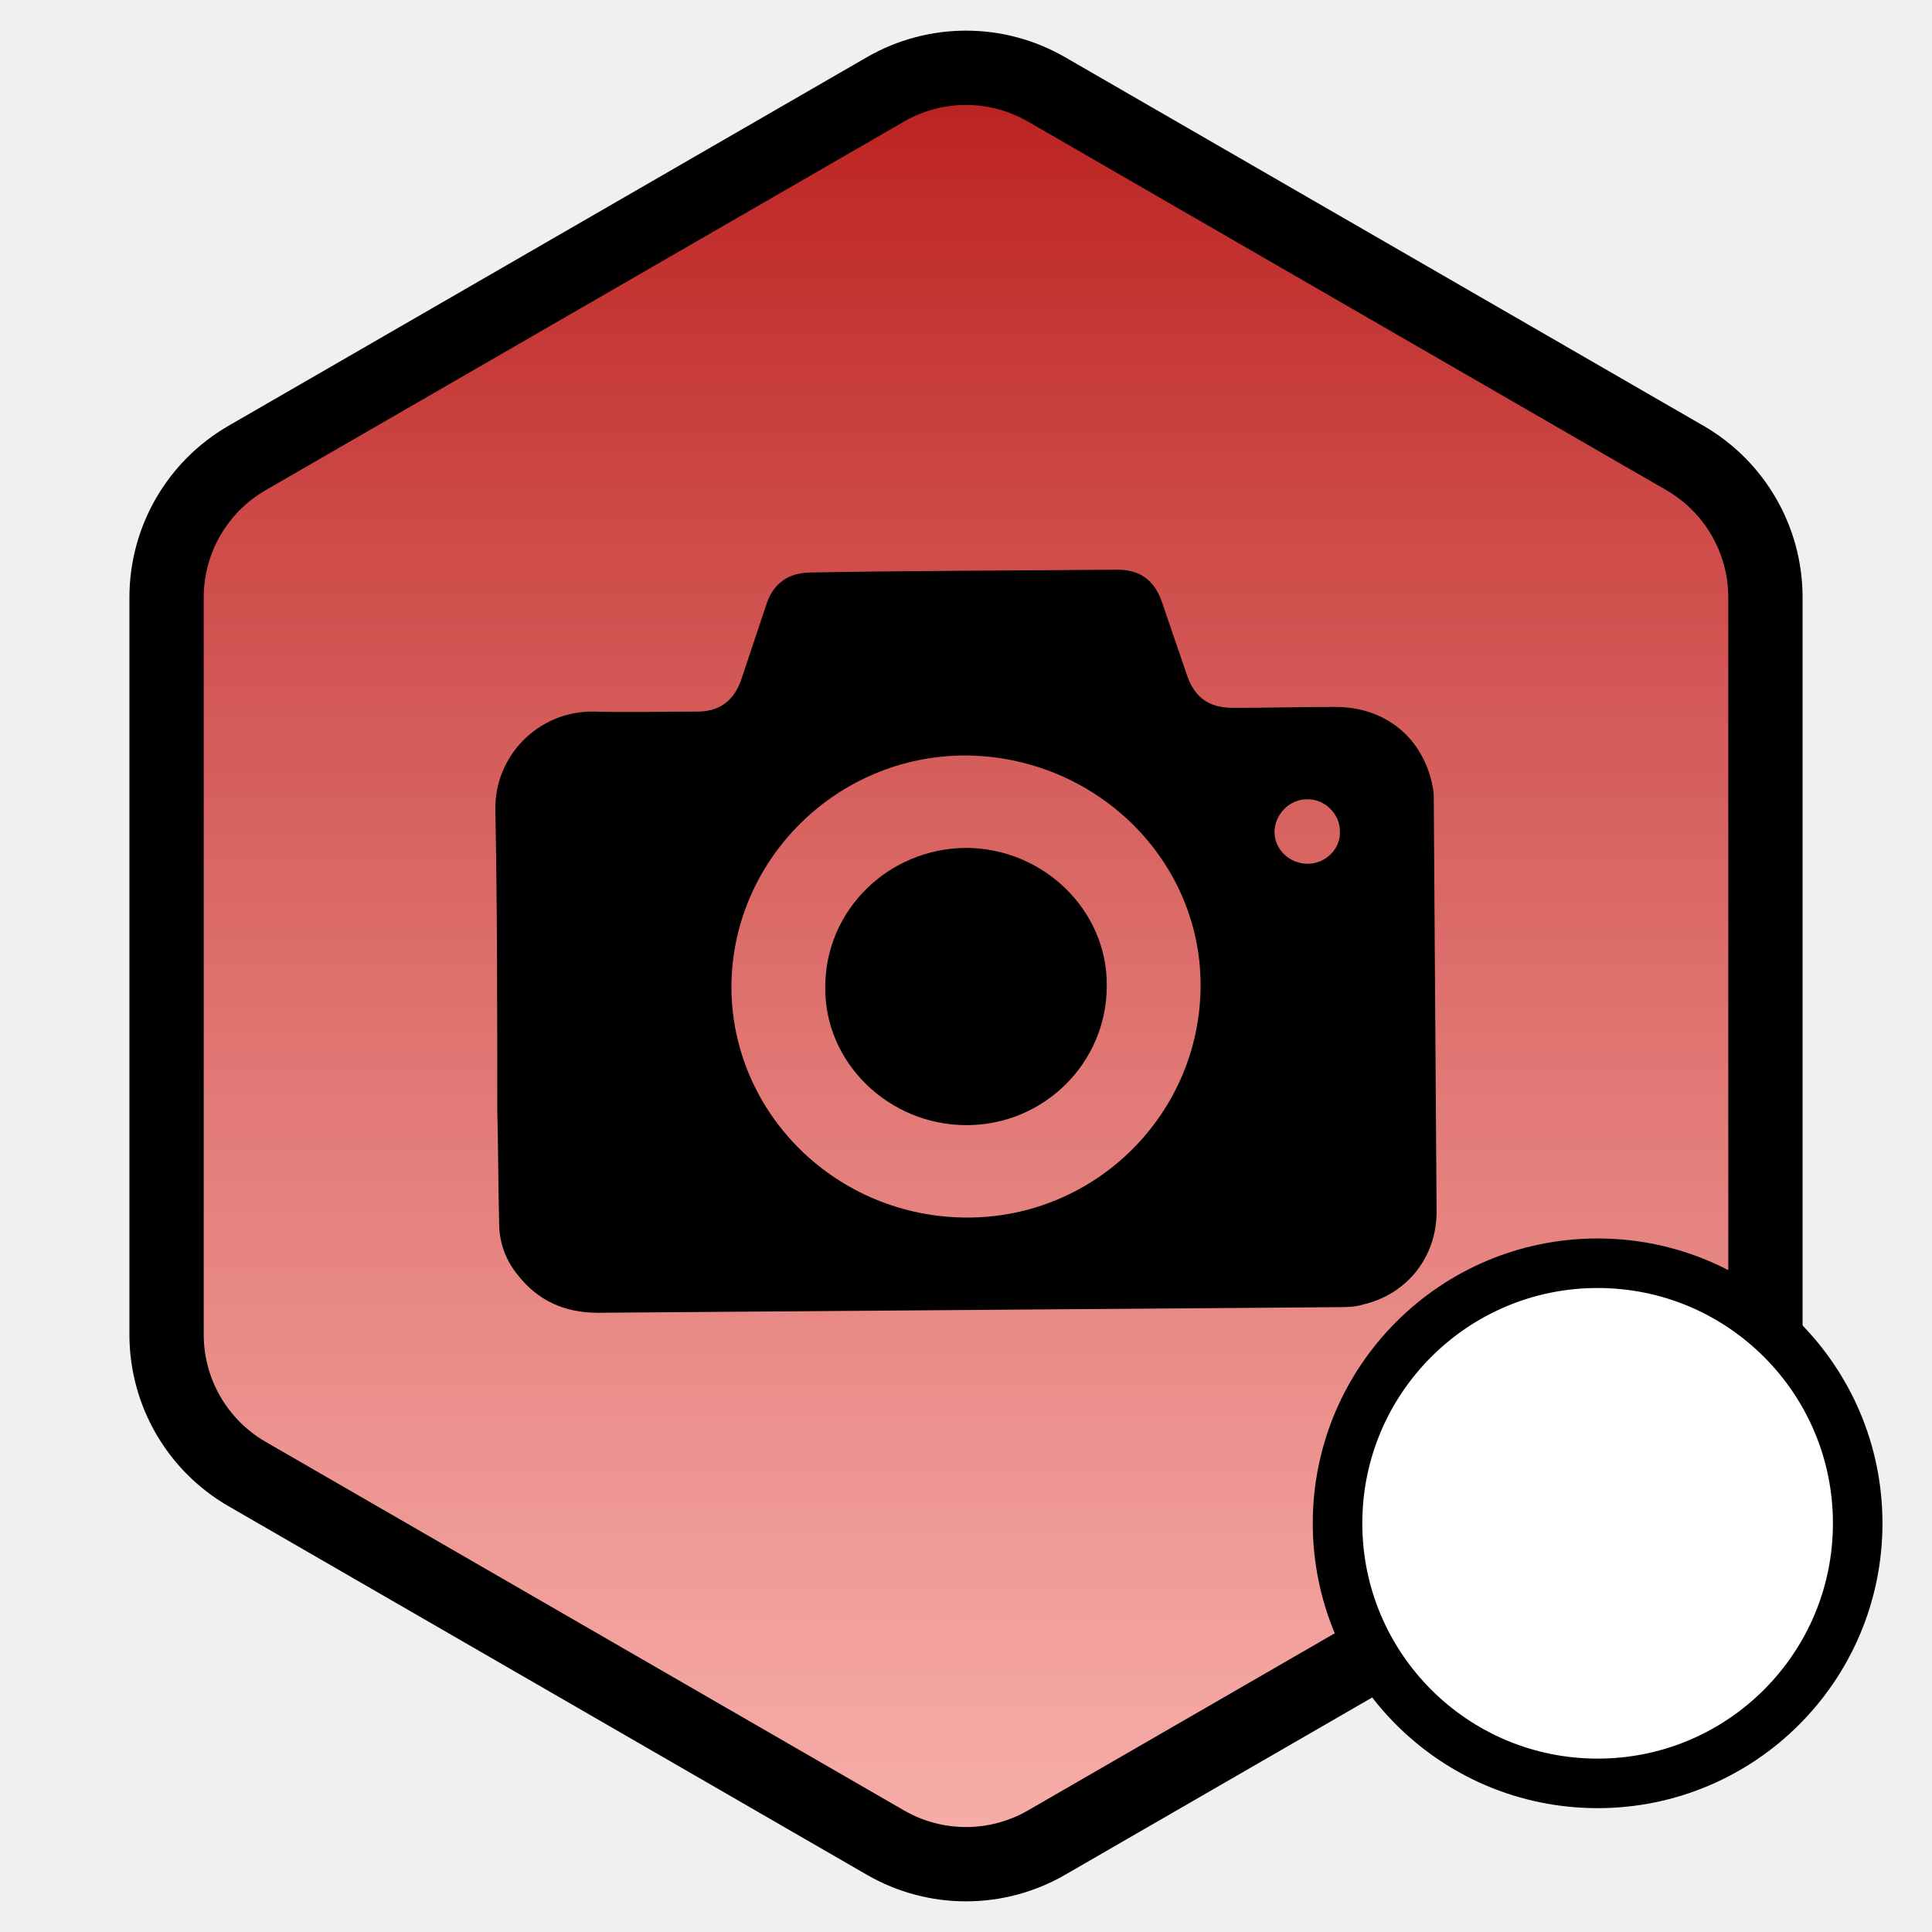
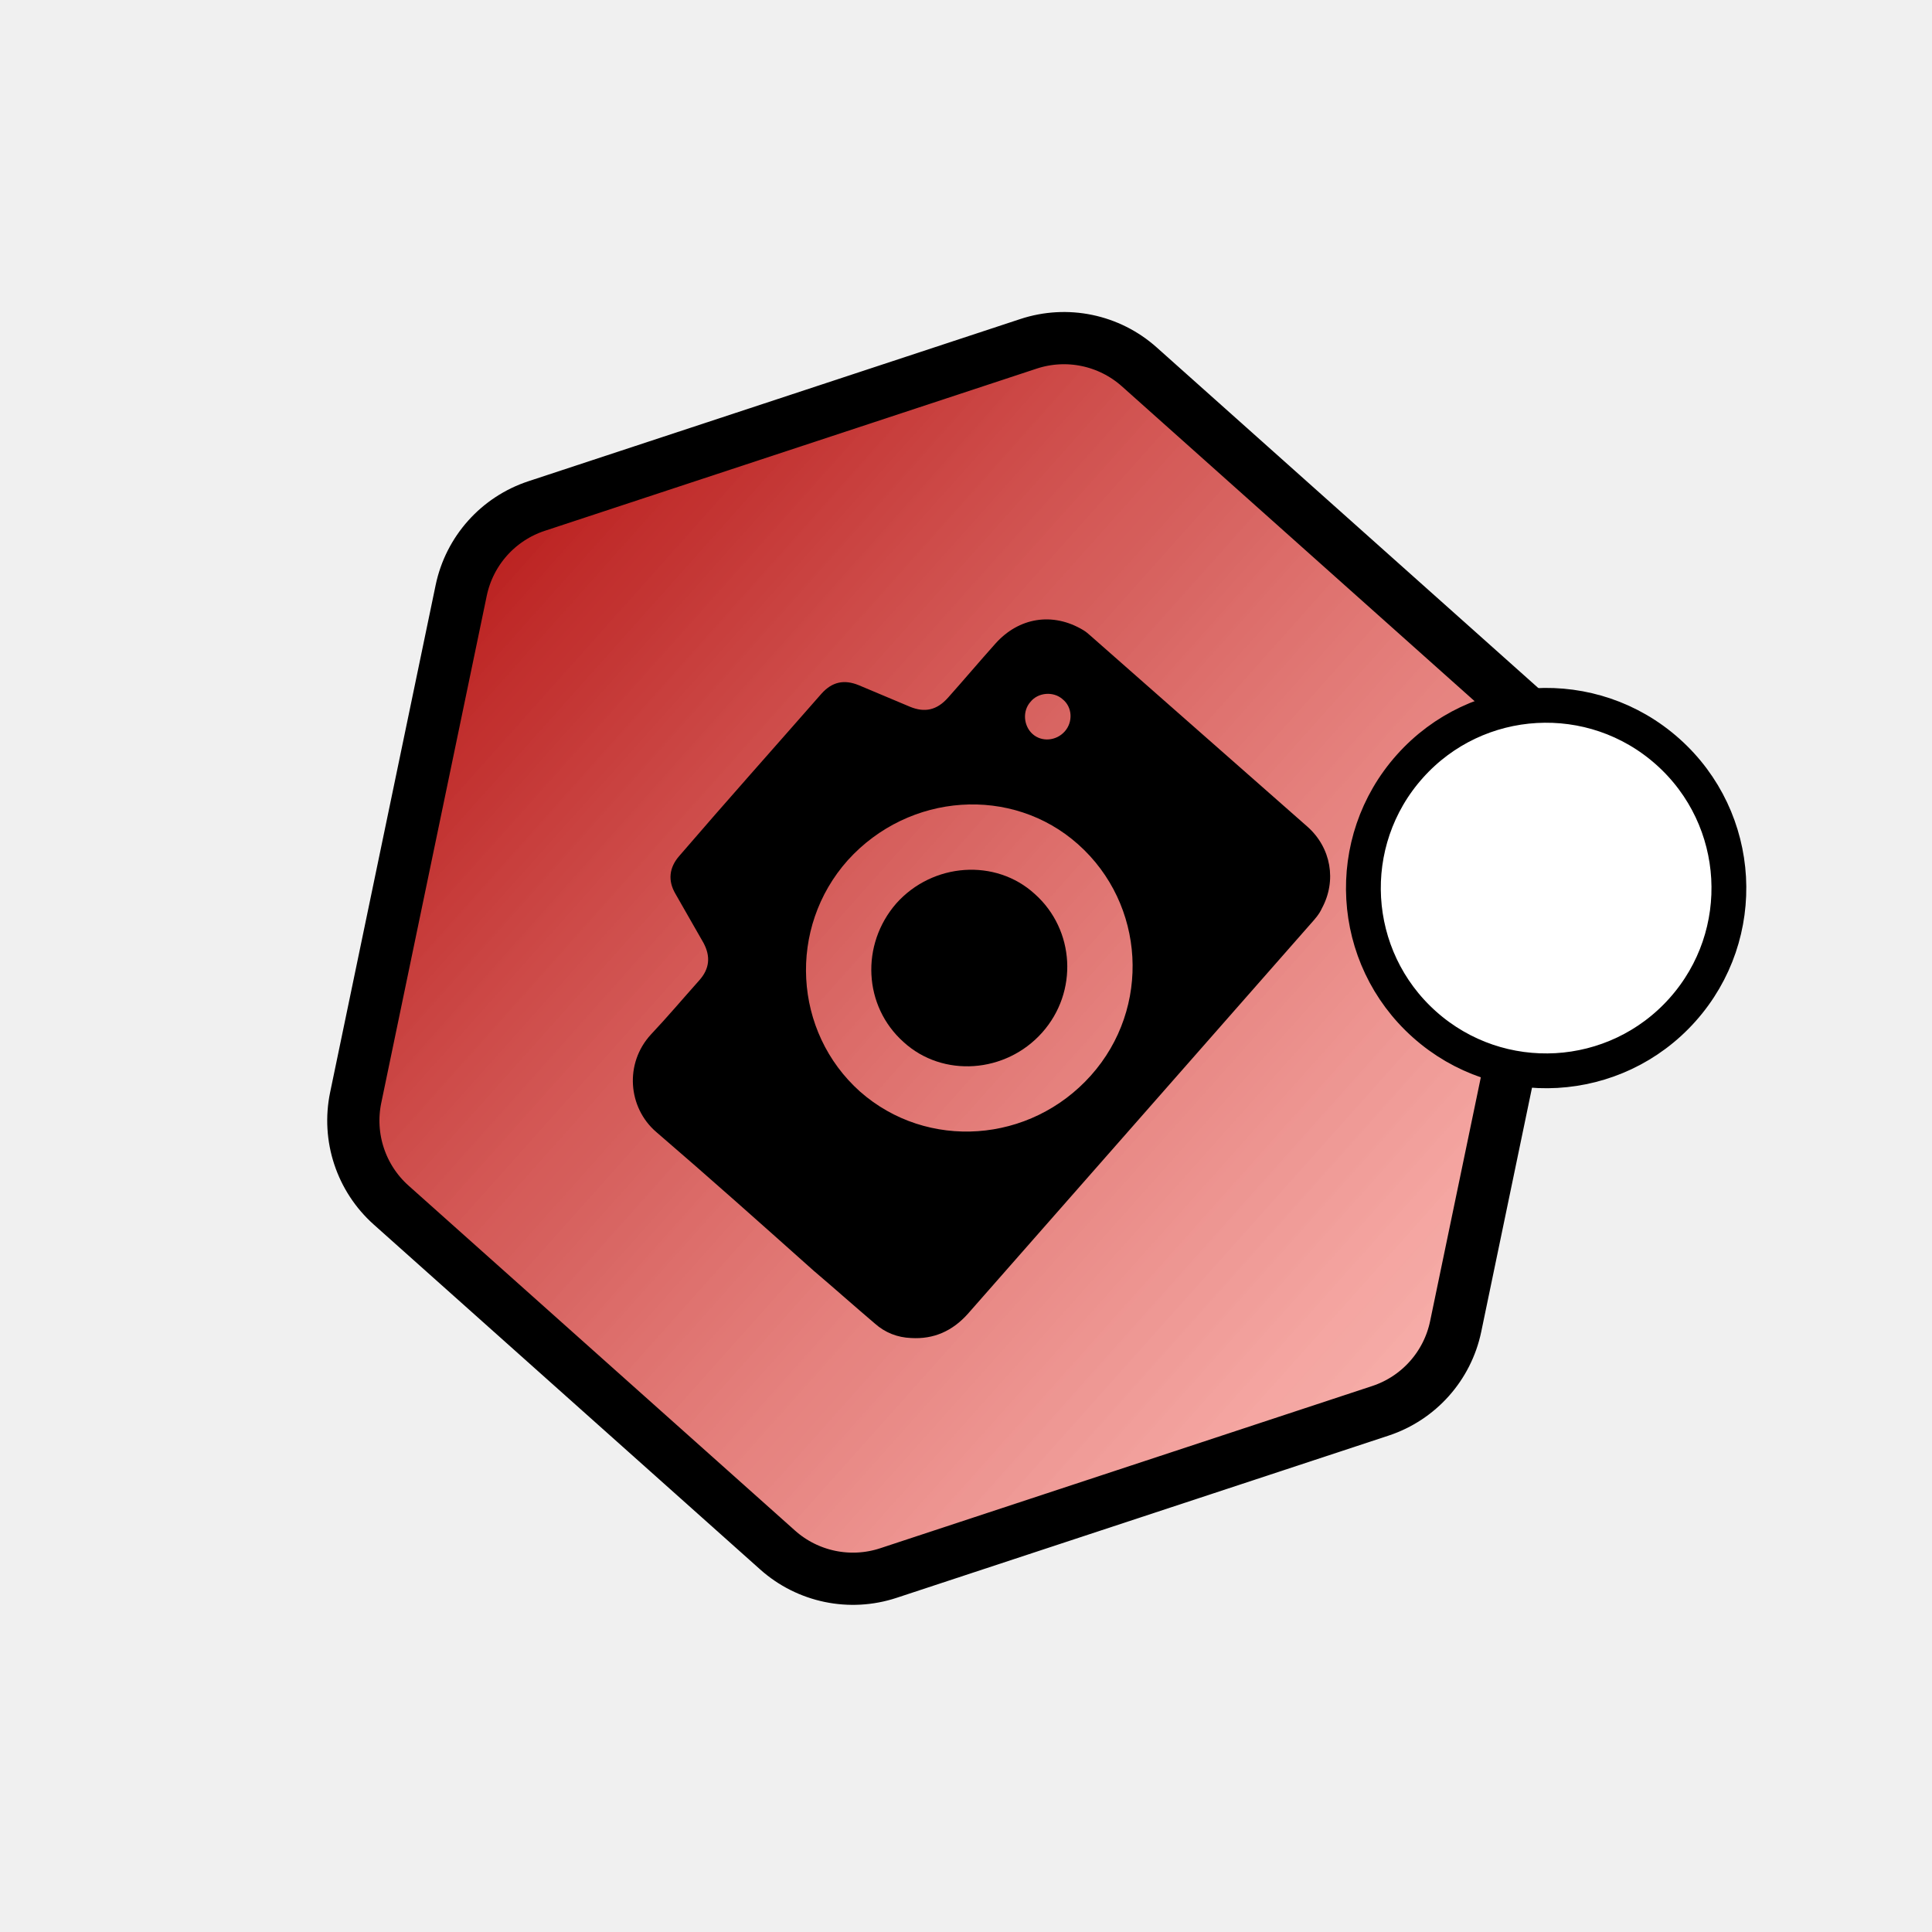
- <svg xmlns="http://www.w3.org/2000/svg" width="78" height="78" viewBox="0 0 78 78" fill="none">
-   <path d="M35.75 3.608C37.761 2.447 40.239 2.447 42.25 3.608L68.025 18.49C70.036 19.651 71.275 21.797 71.275 24.119V53.881C71.275 56.203 70.036 58.349 68.025 59.51L42.25 74.392C40.239 75.553 37.761 75.553 35.75 74.392L9.975 59.51C7.964 58.349 6.725 56.203 6.725 53.881V24.119C6.725 21.797 7.964 19.651 9.975 18.49L35.75 3.608Z" fill="url(#paint0_linear)" stroke="black" stroke-width="3" />
-   <rect x="54" y="51" width="21" height="21" rx="10.5" fill="white" stroke="black" stroke-width="2" />
+ <svg xmlns="http://www.w3.org/2000/svg" width="111" height="111" viewBox="0 0 111 111" fill="none">
+   <path d="M30.826 29.074L59.091 19.754C61.296 19.026 63.722 19.531 65.455 21.077L87.659 40.896C89.392 42.442 90.168 44.795 89.695 47.069L83.634 76.207C83.161 78.481 81.511 80.33 79.306 81.057L51.04 90.377C48.835 91.105 46.409 90.6 44.676 89.054L22.472 69.235C20.74 67.689 19.964 65.336 20.436 63.062L26.497 33.924C26.97 31.65 28.62 29.802 30.826 29.074Z" fill="url(#paint0_linear)" stroke="black" stroke-width="3" />
+   <rect x="74.006" y="51.865" width="21" height="21" rx="10.5" transform="rotate(-48.25 74.0064 51.8651)" fill="white" stroke="black" stroke-width="2" />
  <g clip-path="url(#clip0)">
-     <path d="M39.095 52.887C34.12 52.925 29.107 52.962 24.132 53C22.793 53 21.721 52.51 20.918 51.492C20.42 50.889 20.152 50.173 20.152 49.382C20.114 47.837 20.114 46.291 20.076 44.746C20.076 40.751 20.076 36.719 19.999 32.686C19.961 30.538 21.721 28.691 23.979 28.729C25.357 28.766 26.734 28.729 28.15 28.729C29.03 28.729 29.605 28.314 29.911 27.485C30.255 26.467 30.599 25.412 30.944 24.395C31.212 23.565 31.824 23.113 32.742 23.113C36.837 23.038 40.97 23.038 45.103 23C46.021 23 46.595 23.415 46.902 24.281C47.246 25.299 47.59 26.279 47.935 27.297C48.241 28.163 48.815 28.578 49.772 28.578C51.149 28.578 52.527 28.54 53.905 28.54C55.933 28.54 57.464 29.784 57.846 31.781C57.885 31.97 57.885 32.158 57.885 32.309C57.923 37.849 57.961 43.389 57.999 48.93C57.999 50.739 56.813 52.246 55.053 52.661C54.708 52.774 54.326 52.774 53.981 52.774C49.006 52.812 44.032 52.849 39.095 52.887ZM39.057 49.156C44.261 49.156 48.471 44.935 48.471 39.771C48.471 34.683 44.223 30.538 38.98 30.5C33.776 30.5 29.528 34.721 29.528 39.884C29.566 45.01 33.814 49.156 39.057 49.156ZM54.096 33.553C54.096 32.837 53.445 32.234 52.757 32.271C52.029 32.271 51.456 32.912 51.456 33.59C51.456 34.306 52.068 34.872 52.795 34.872C53.522 34.872 54.134 34.269 54.096 33.553Z" fill="black" />
-     <path d="M39.02 45.425C35.882 45.425 33.279 42.899 33.318 39.847C33.318 36.756 35.843 34.269 38.981 34.231C42.119 34.231 44.721 36.756 44.683 39.809C44.683 42.899 42.157 45.425 39.02 45.425Z" fill="black" />
+     <path d="M65.489 64.242C62.205 67.978 58.895 71.743 55.61 75.48C54.718 76.479 53.639 76.952 52.345 76.874C51.564 76.844 50.851 76.567 50.261 76.04C49.083 75.04 47.93 74.011 46.751 73.01C43.771 70.35 40.762 67.665 37.703 65.037C36.075 63.635 35.869 61.092 37.401 59.432C38.346 58.43 39.235 57.377 40.178 56.32C40.764 55.664 40.837 54.959 40.422 54.179C39.892 53.244 39.334 52.285 38.805 51.35C38.364 50.598 38.435 49.84 39.046 49.155C41.717 46.05 44.469 42.967 47.193 39.858C47.804 39.173 48.496 39.021 49.346 39.37C50.335 39.79 51.295 40.186 52.284 40.606C53.134 40.955 53.826 40.803 54.463 40.089C55.38 39.061 56.269 38.008 57.187 36.981C58.537 35.468 60.484 35.154 62.23 36.198C62.396 36.295 62.536 36.421 62.649 36.521C66.807 40.182 70.966 43.842 75.125 47.503C76.475 48.708 76.809 50.596 75.947 52.186C75.802 52.518 75.547 52.803 75.317 53.06C72.033 56.797 68.748 60.534 65.489 64.242ZM62.68 61.786C66.146 57.903 65.799 51.952 61.947 48.514C58.151 45.126 52.23 45.534 48.711 49.42C45.245 53.303 45.566 59.283 49.418 62.721C53.268 66.106 59.189 65.697 62.68 61.786ZM61.054 40.176C60.52 39.699 59.636 39.783 59.206 40.322C58.722 40.864 58.818 41.719 59.324 42.171C59.858 42.648 60.687 42.567 61.172 42.025C61.656 41.482 61.614 40.624 61.054 40.176Z" fill="black" />
+     <path d="M59.872 59.329C57.782 61.67 54.166 61.93 51.913 59.869C49.608 57.811 49.434 54.27 51.495 51.904C53.585 49.563 57.201 49.303 59.453 51.364C61.759 53.422 61.961 56.988 59.872 59.329Z" fill="black" />
  </g>
  <defs>
-     <linearGradient id="paint0_linear" x1="39" y1="0" x2="39" y2="78" gradientUnits="userSpaceOnUse">
+     <linearGradient id="paint0_linear" x1="25.969" y1="29.096" x2="84.162" y2="81.035" gradientUnits="userSpaceOnUse">
      <stop stop-color="#B71918" />
      <stop offset="1" stop-color="#FD9E98" stop-opacity="0.74" />
    </linearGradient>
    <clipPath id="clip0">
-       <rect width="38" height="30" fill="white" transform="translate(20 23)" />
+       <rect width="38" height="30" fill="white" transform="translate(30.4771 58.5864) rotate(-48.25)" />
    </clipPath>
  </defs>
</svg>
